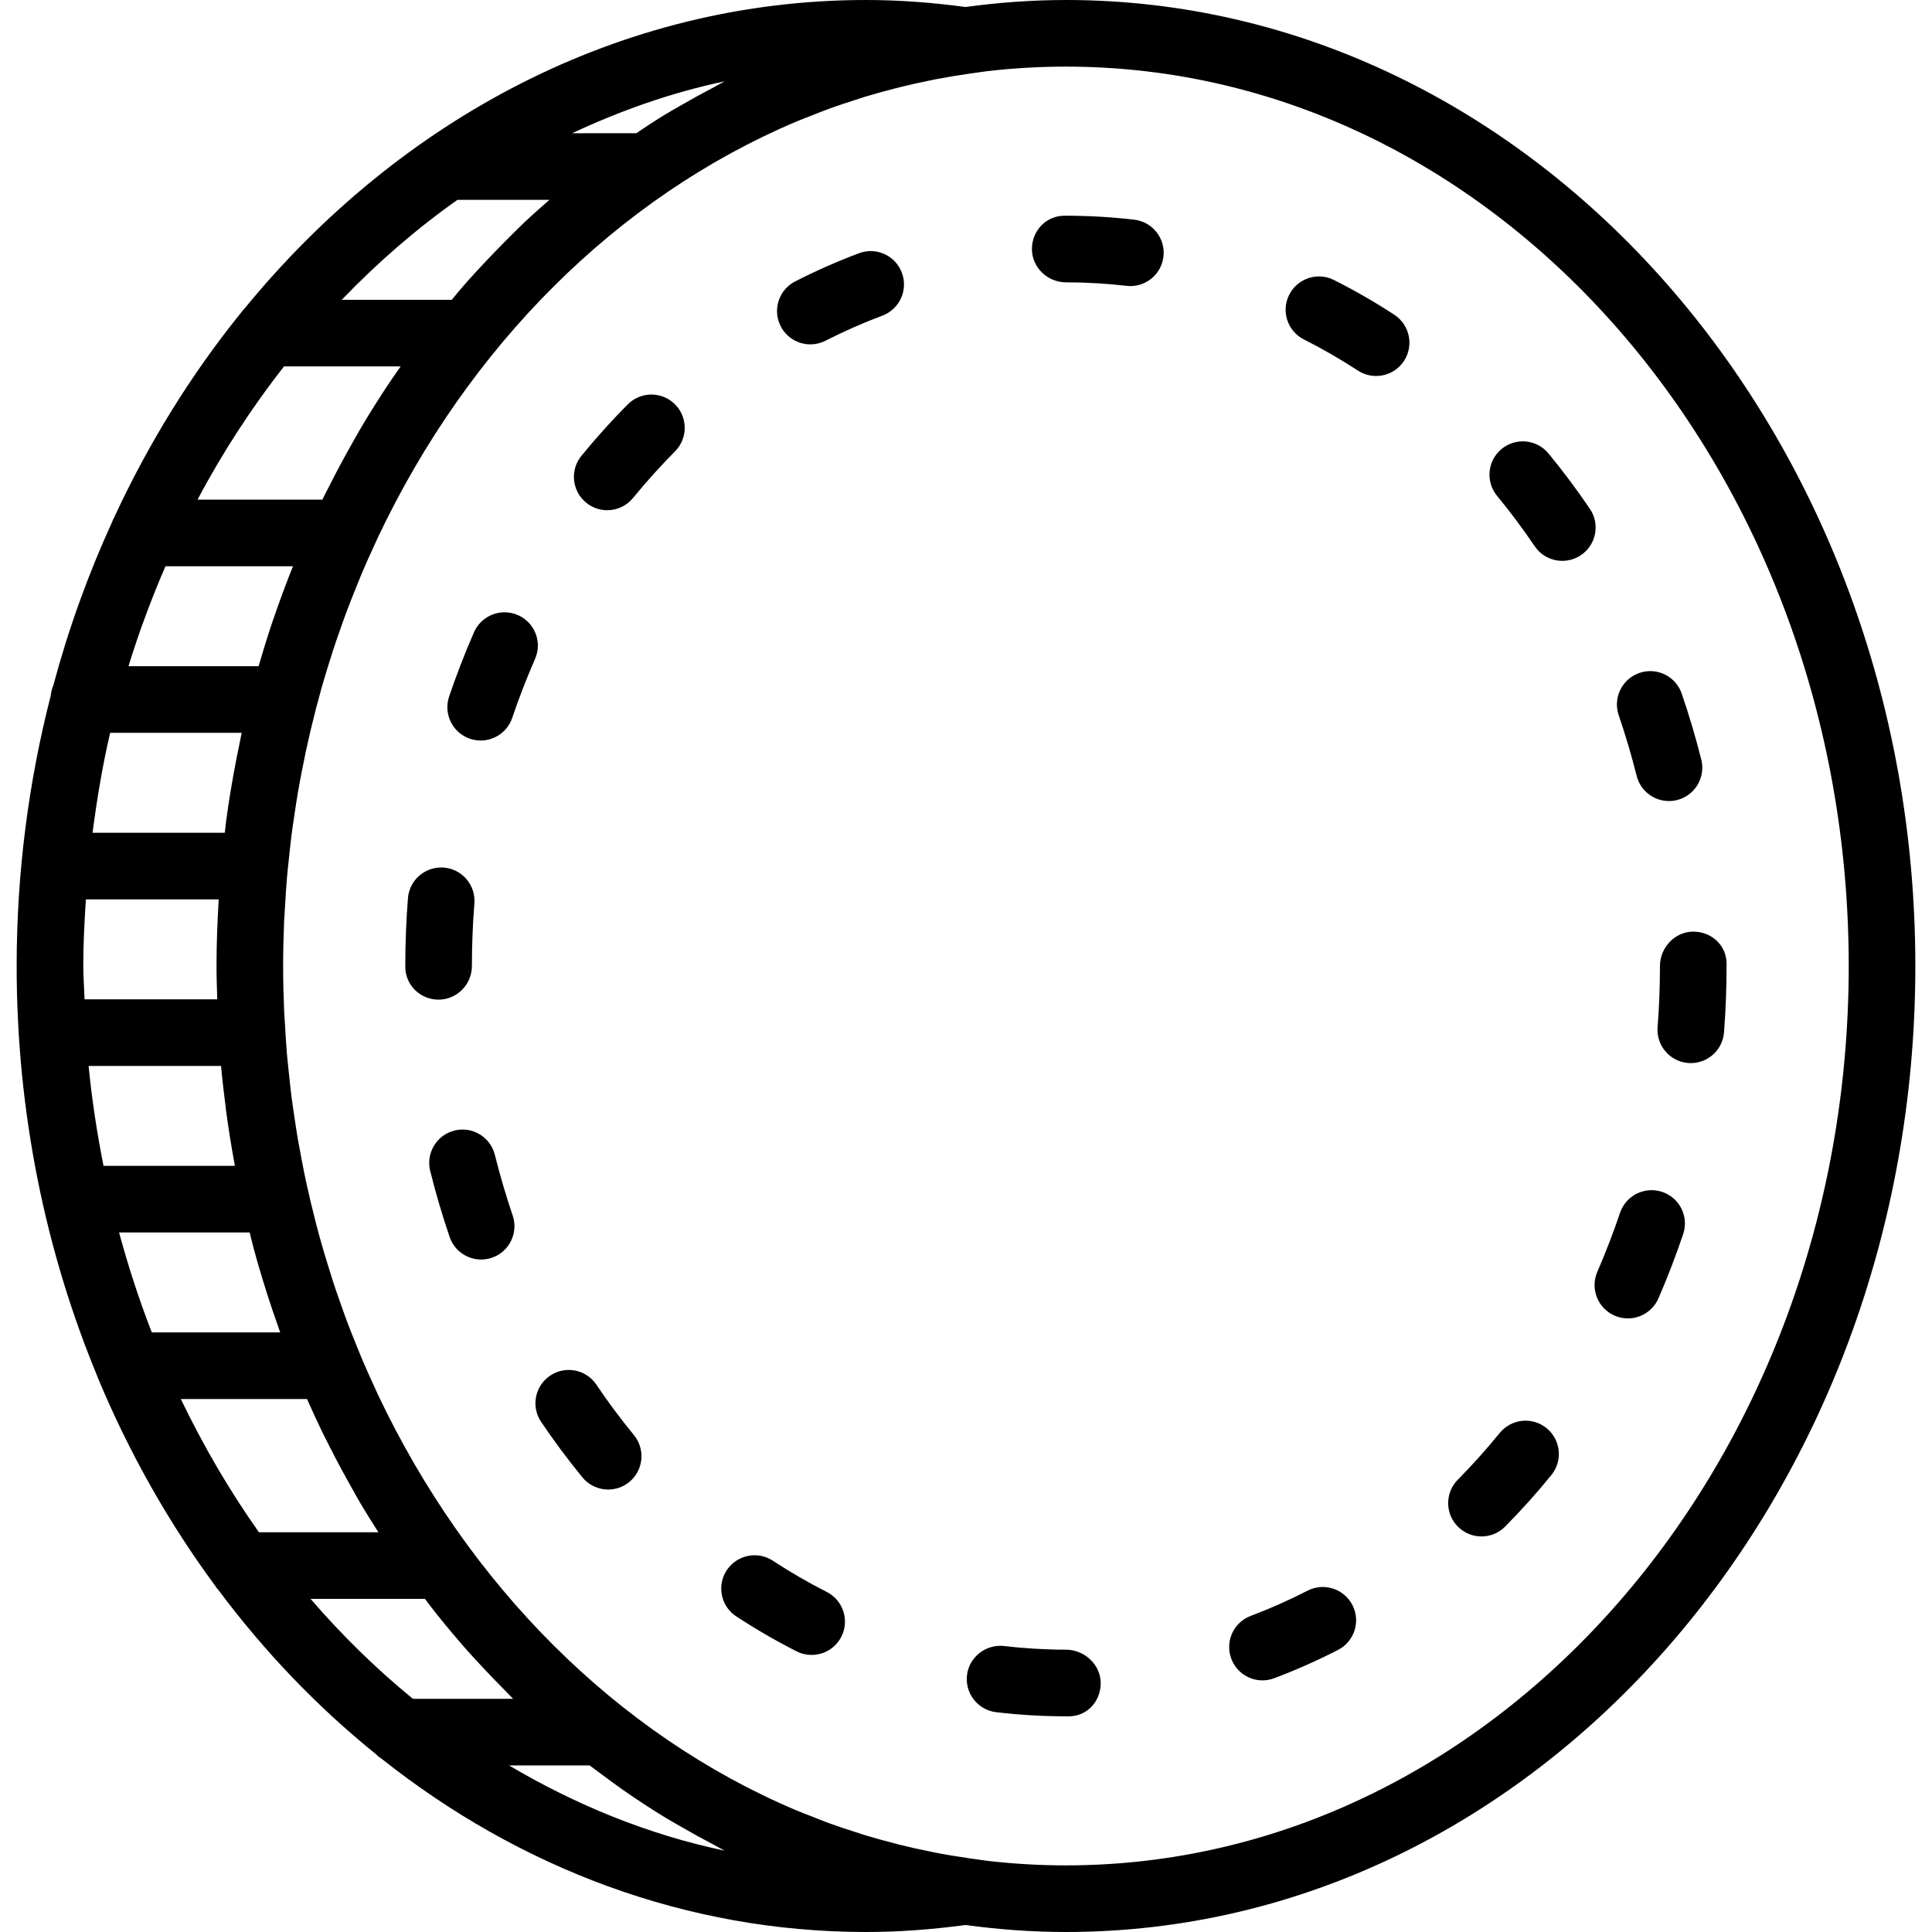
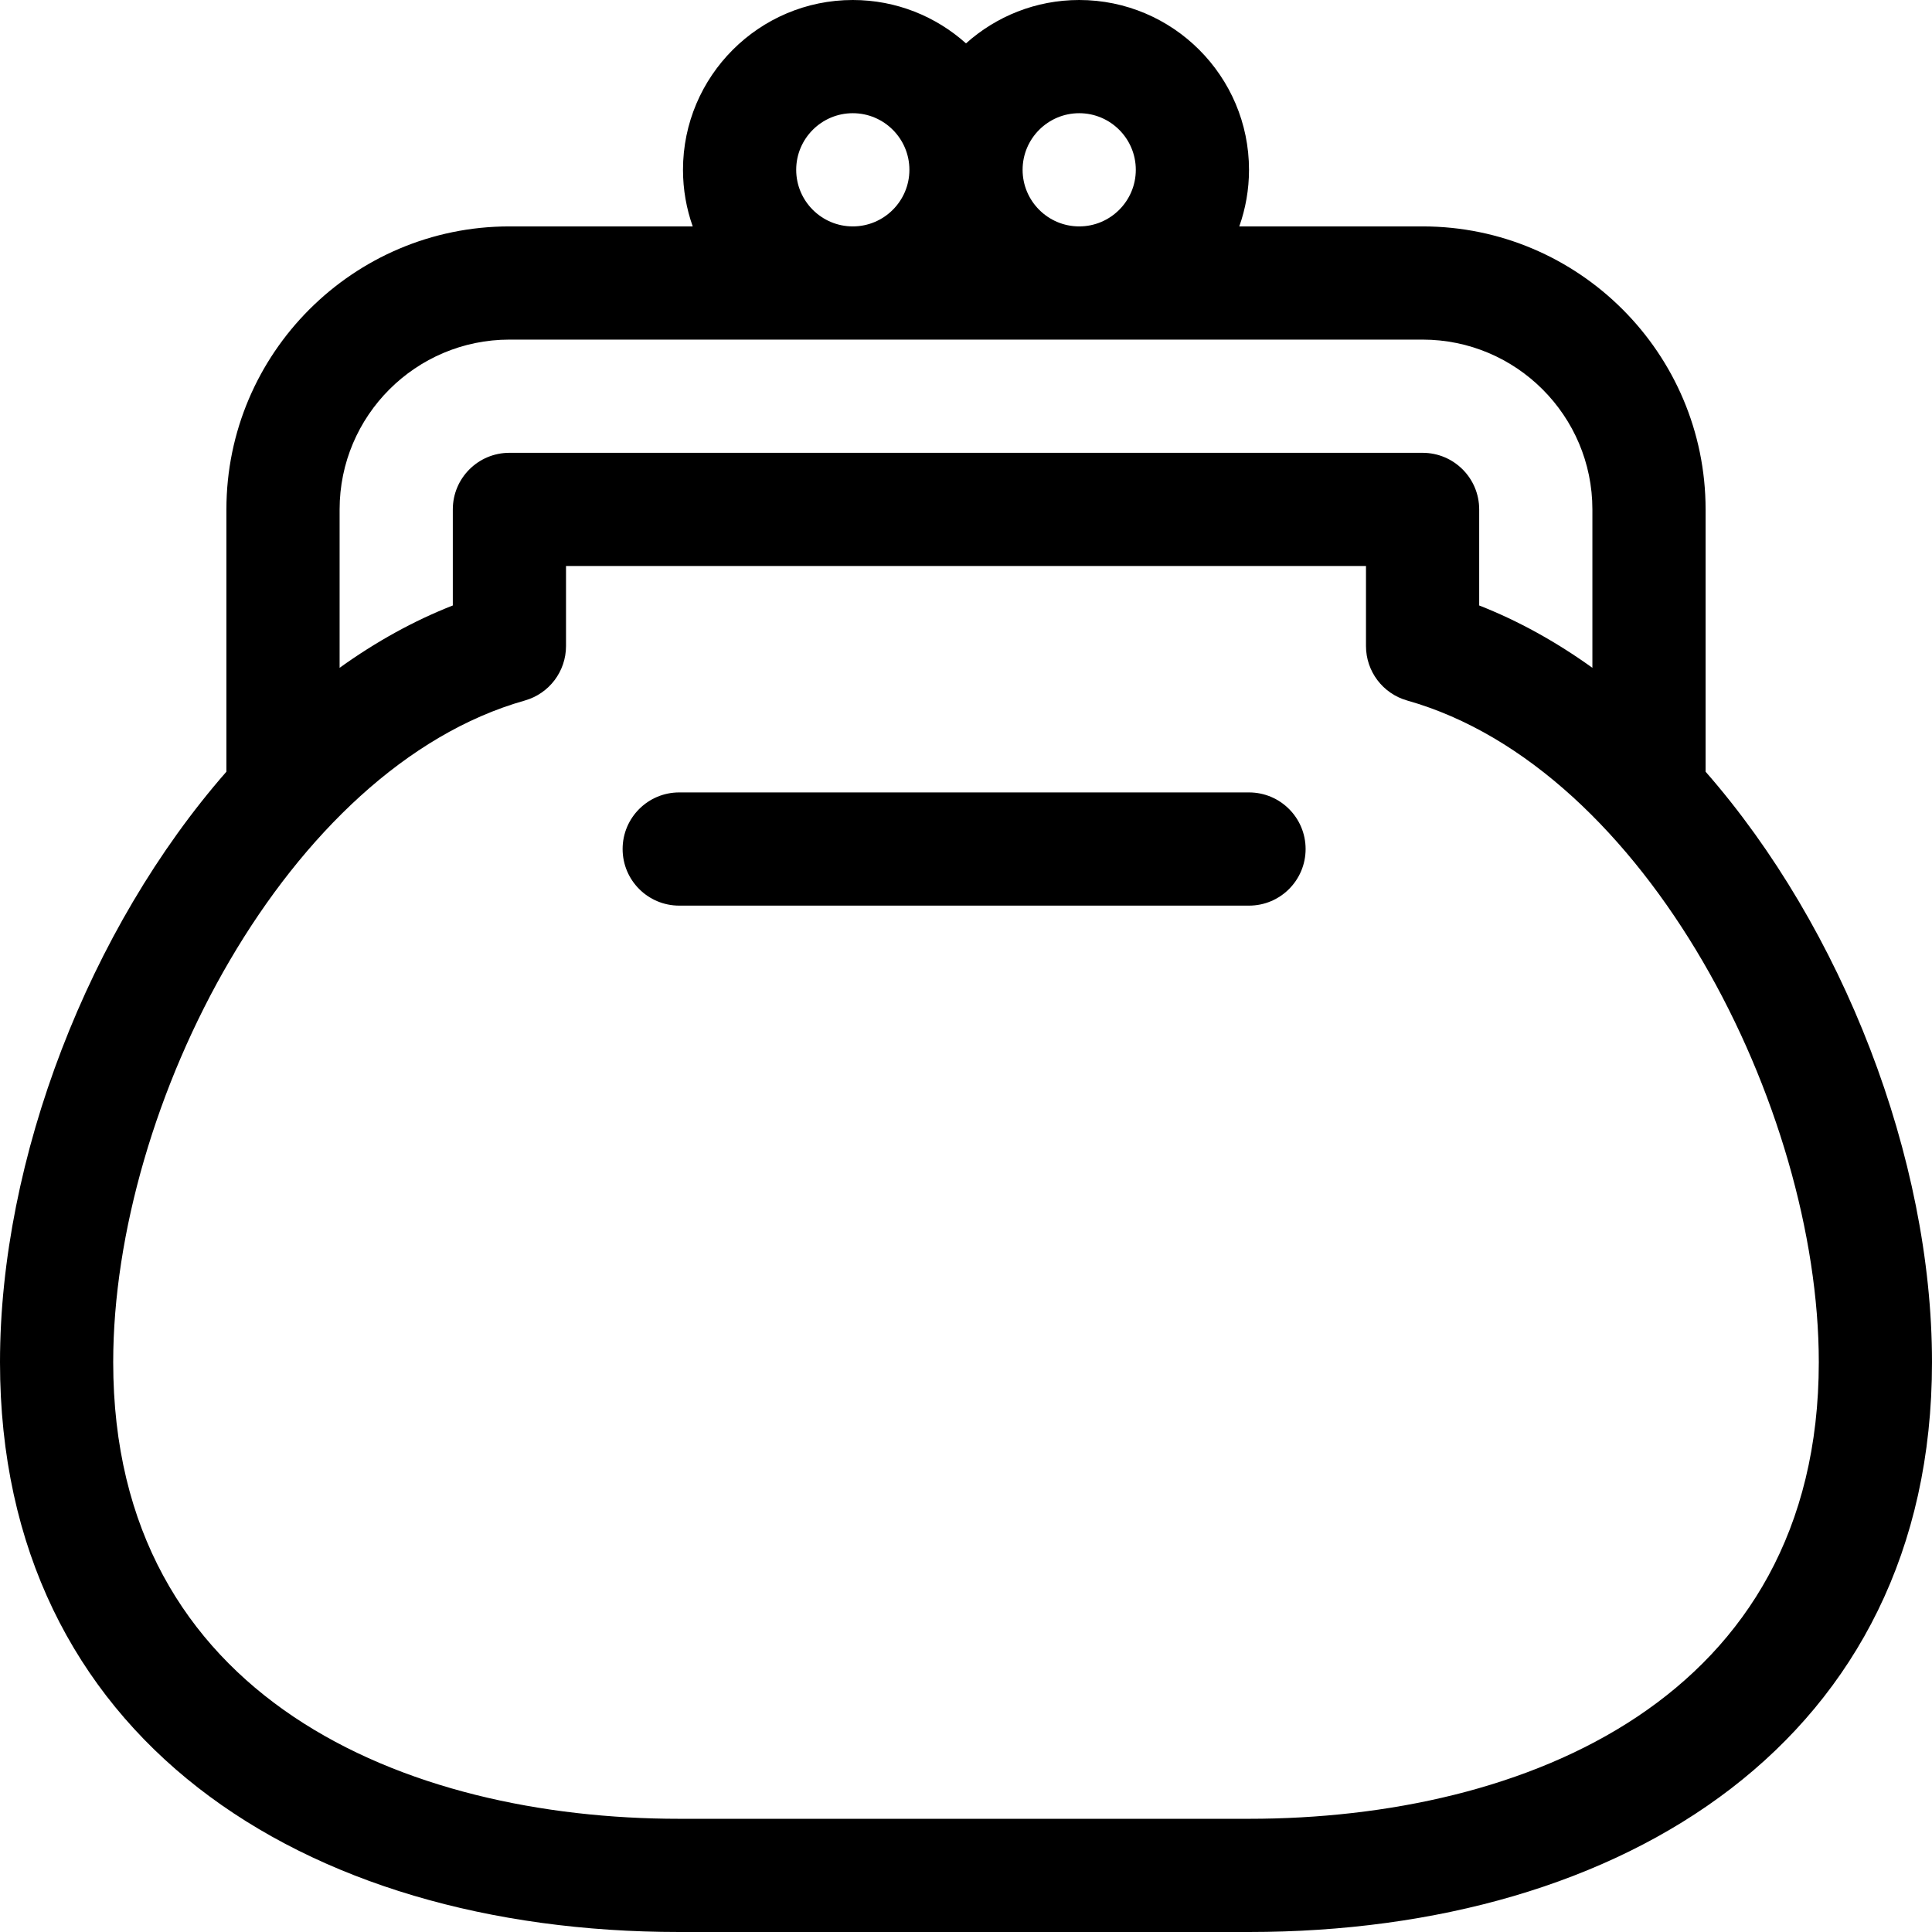
- <svg xmlns="http://www.w3.org/2000/svg" version="1.1" id="Capa_1" x="0px" y="0px" viewBox="0 0 58 58" style="enable-background:new 0 0 58 58;" xml:space="preserve">
-   <g>
-     <path d="M32,0c-1.021,0-2.025,0.076-3.015,0.21C27.953,0.072,26.972,0,26,0C18.638,0,11.999,3.571,7.34,9.264   C7.293,9.306,7.259,9.356,7.221,9.406c-1.485,1.839-2.761,3.898-3.793,6.126c-0.026,0.049-0.049,0.097-0.068,0.15   c-0.711,1.557-1.304,3.193-1.76,4.897c-0.045,0.096-0.065,0.201-0.078,0.31C0.861,23.465,0.5,26.185,0.5,29   c0,4.404,0.872,8.579,2.423,12.321c0.014,0.04,0.027,0.078,0.046,0.116c0.93,2.218,2.1,4.28,3.473,6.145   c0.035,0.048,0.064,0.099,0.107,0.14c1.39,1.865,2.983,3.526,4.74,4.942c0.05,0.055,0.11,0.096,0.172,0.139   C15.588,56.075,20.599,58,26,58c0.972,0,1.953-0.072,2.985-0.21C29.975,57.924,30.979,58,32,58c14.061,0,25.5-13.009,25.5-29   S46.061,0,32,0z M21.44,2.614c-0.331,0.172-0.658,0.352-0.981,0.539c-0.181,0.105-0.363,0.206-0.541,0.316   C19.641,3.639,19.37,3.819,19.1,4h-1.925c1.462-0.684,2.988-1.223,4.579-1.558C21.647,2.495,21.546,2.559,21.44,2.614z M11.36,46   H7.774c-0.882-1.246-1.665-2.585-2.345-4h3.788c0.157,0.354,0.318,0.705,0.487,1.051c0.073,0.149,0.149,0.296,0.225,0.444   c0.205,0.402,0.417,0.797,0.638,1.186c0.082,0.145,0.161,0.292,0.246,0.436C10.989,45.416,11.174,45.708,11.36,46z M4.968,17h3.827   c-0.175,0.437-0.341,0.879-0.498,1.327c-0.043,0.124-0.087,0.247-0.129,0.371C8.024,19.128,7.89,19.562,7.763,20H3.857   C4.175,18.969,4.547,17.969,4.968,17z M2.5,29c0-0.674,0.036-1.338,0.078-2h3.987c-0.001,0.016-0.001,0.032-0.002,0.048   C6.526,27.694,6.5,28.343,6.5,29c0,0.335,0.012,0.667,0.022,1H2.539C2.528,29.666,2.5,29.337,2.5,29z M6.636,32   c0.038,0.421,0.087,0.839,0.141,1.255c0.004,0.03,0.006,0.061,0.01,0.092C6.861,33.903,6.951,34.454,7.052,35H3.108   c-0.195-0.982-0.349-1.981-0.448-3H6.636z M7.256,22c-0.026,0.118-0.048,0.238-0.072,0.356c-0.027,0.132-0.055,0.263-0.081,0.395   c-0.122,0.627-0.23,1.26-0.315,1.902c-0.004,0.03-0.006,0.061-0.01,0.092C6.766,24.83,6.759,24.915,6.748,25H2.779   c0.132-1.018,0.299-2.022,0.528-3H7.256z M7.495,37c0.031,0.122,0.06,0.246,0.092,0.367c0.012,0.044,0.022,0.09,0.034,0.134   c0.165,0.609,0.35,1.208,0.548,1.8c0.042,0.125,0.086,0.247,0.129,0.371C8.335,39.782,8.372,39.892,8.411,40H4.558   c-0.379-0.971-0.705-1.973-0.983-3H7.495z M10.812,12.884c-0.084,0.143-0.164,0.291-0.246,0.436   c-0.221,0.389-0.434,0.785-0.638,1.186c-0.075,0.148-0.152,0.294-0.225,0.444C9.695,14.966,9.686,14.983,9.678,15H5.929   c0.757-1.427,1.629-2.762,2.596-4h3.503c-0.122,0.175-0.245,0.349-0.364,0.527C11.369,11.97,11.085,12.422,10.812,12.884z    M13.732,6h2.762c-0.248,0.217-0.496,0.435-0.737,0.662c-0.201,0.19-0.396,0.387-0.592,0.584c-0.198,0.199-0.394,0.401-0.586,0.606   c-0.185,0.197-0.37,0.393-0.55,0.596C13.869,8.628,13.716,8.815,13.561,9h-3.302C11.333,7.883,12.492,6.876,13.732,6z M9.324,48   h3.432c0.113,0.148,0.225,0.296,0.341,0.441c0.302,0.38,0.613,0.75,0.932,1.111c0.179,0.203,0.365,0.399,0.55,0.596   c0.193,0.206,0.389,0.408,0.588,0.607c0.08,0.08,0.156,0.166,0.237,0.245h-3.008C11.297,50.101,10.27,49.097,9.324,48z    M21.753,55.558c-2.293-0.483-4.46-1.369-6.47-2.558h2.419c0.128,0.099,0.26,0.192,0.389,0.288   c0.207,0.154,0.414,0.309,0.625,0.456c0.393,0.274,0.794,0.537,1.201,0.787c0.178,0.109,0.36,0.211,0.541,0.316   c0.323,0.187,0.65,0.367,0.981,0.539C21.546,55.441,21.647,55.505,21.753,55.558z M32,56c-0.795,0-1.58-0.047-2.354-0.136   l-0.387-0.054c-0.054-0.007-0.107-0.016-0.16-0.023c-0.346-0.049-0.689-0.106-1.029-0.172c-0.029-0.006-0.057-0.012-0.085-0.018   c-0.331-0.065-0.659-0.138-0.984-0.219c-0.049-0.012-0.098-0.026-0.147-0.039c-0.303-0.078-0.605-0.16-0.903-0.251   c-0.091-0.028-0.182-0.06-0.273-0.089c-0.255-0.081-0.509-0.164-0.76-0.255c-0.204-0.074-0.405-0.156-0.606-0.236   c-0.137-0.054-0.276-0.105-0.411-0.162c-5.377-2.275-9.836-6.748-12.549-12.466c-0.025-0.052-0.048-0.107-0.072-0.159   c-0.145-0.311-0.286-0.625-0.421-0.943c-0.054-0.127-0.104-0.256-0.156-0.384c-0.101-0.248-0.201-0.497-0.295-0.749   c-0.061-0.162-0.118-0.327-0.176-0.491c-0.079-0.222-0.157-0.445-0.23-0.67c-0.06-0.184-0.117-0.37-0.174-0.555   c-0.065-0.211-0.128-0.423-0.188-0.636C9.584,37.098,9.531,36.9,9.48,36.703c-0.054-0.209-0.106-0.42-0.156-0.631   c-0.048-0.202-0.094-0.404-0.138-0.608c-0.046-0.213-0.088-0.427-0.129-0.642c-0.039-0.205-0.078-0.41-0.114-0.617   c-0.038-0.221-0.071-0.443-0.104-0.666c-0.03-0.202-0.061-0.403-0.087-0.607c-0.031-0.24-0.055-0.483-0.08-0.725   c-0.02-0.189-0.042-0.377-0.058-0.567c-0.024-0.278-0.04-0.558-0.056-0.839c-0.009-0.158-0.022-0.314-0.029-0.472   C8.511,29.889,8.5,29.446,8.5,29s0.011-0.889,0.029-1.33c0.007-0.158,0.02-0.315,0.029-0.472c0.016-0.28,0.032-0.561,0.056-0.839   c0.016-0.19,0.038-0.378,0.058-0.567c0.025-0.242,0.05-0.484,0.08-0.725c0.026-0.203,0.057-0.405,0.087-0.607   c0.033-0.223,0.066-0.445,0.104-0.666c0.035-0.207,0.074-0.412,0.114-0.617c0.041-0.215,0.084-0.429,0.129-0.642   c0.044-0.204,0.09-0.406,0.138-0.608c0.05-0.211,0.102-0.422,0.156-0.631c0.051-0.198,0.104-0.395,0.159-0.591   c0.06-0.213,0.123-0.425,0.188-0.636c0.057-0.186,0.114-0.371,0.174-0.555c0.074-0.225,0.152-0.448,0.231-0.671   c0.058-0.164,0.115-0.328,0.176-0.49c0.095-0.252,0.194-0.501,0.295-0.749c0.052-0.128,0.102-0.257,0.156-0.384   c0.135-0.318,0.276-0.632,0.421-0.943c0.025-0.053,0.047-0.107,0.072-0.159c2.713-5.718,7.172-10.19,12.549-12.466   c0.136-0.057,0.274-0.108,0.411-0.162c0.201-0.08,0.402-0.162,0.606-0.236c0.251-0.091,0.505-0.173,0.76-0.255   c0.091-0.029,0.181-0.061,0.273-0.089c0.298-0.091,0.6-0.174,0.903-0.251C26.902,2.648,26.951,2.633,27,2.621   c0.325-0.081,0.653-0.153,0.984-0.219c0.029-0.006,0.057-0.012,0.085-0.018c0.34-0.066,0.683-0.123,1.029-0.172   c0.053-0.008,0.107-0.016,0.16-0.023l0.387-0.054C30.42,2.047,31.205,2,32,2c12.958,0,23.5,12.112,23.5,27S44.958,56,32,56z" />
-     <path d="M14.167,29c0-0.629,0.025-1.261,0.074-1.879c0.043-0.55-0.367-1.032-0.918-1.076c-0.553-0.04-1.032,0.368-1.076,0.918   c-0.053,0.669-0.08,1.355-0.08,2.037v0.021c0,0.552,0.448,0.989,1,0.989S14.167,29.552,14.167,29z" />
-     <path d="M49.134,23.292c0.114,0.454,0.521,0.756,0.969,0.756c0.081,0,0.163-0.01,0.245-0.03c0.535-0.135,0.86-0.678,0.726-1.214   c-0.168-0.668-0.365-1.334-0.587-1.98c-0.179-0.522-0.747-0.803-1.27-0.622c-0.522,0.179-0.801,0.748-0.622,1.27   C48.798,22.065,48.979,22.678,49.134,23.292z" />
-     <path d="M45.022,43.019c-0.4,0.492-0.823,0.963-1.257,1.402c-0.389,0.392-0.386,1.025,0.006,1.414   c0.195,0.193,0.45,0.29,0.704,0.29c0.257,0,0.515-0.099,0.71-0.296c0.481-0.485,0.948-1.006,1.389-1.548   c0.349-0.429,0.283-1.059-0.145-1.407C46.001,42.525,45.371,42.591,45.022,43.019z" />
-     <path d="M14.856,34.669c-0.133-0.536-0.678-0.864-1.212-0.729c-0.536,0.133-0.862,0.676-0.729,1.212   c0.166,0.667,0.362,1.334,0.583,1.982c0.142,0.416,0.53,0.678,0.946,0.678c0.107,0,0.216-0.018,0.323-0.054   c0.522-0.178,0.802-0.746,0.624-1.269C15.189,35.895,15.009,35.282,14.856,34.669z" />
-     <path d="M41.858,9.449c-0.584-0.381-1.194-0.732-1.812-1.043c-0.494-0.25-1.094-0.049-1.343,0.442   c-0.249,0.493-0.051,1.095,0.442,1.343c0.553,0.279,1.098,0.593,1.621,0.934c0.168,0.11,0.358,0.162,0.545,0.162   c0.327,0,0.647-0.16,0.839-0.454C42.451,10.371,42.321,9.751,41.858,9.449z" />
-     <path d="M39.254,47.753c-0.556,0.285-1.13,0.54-1.706,0.757c-0.517,0.194-0.778,0.771-0.583,1.288   c0.151,0.401,0.531,0.648,0.936,0.648c0.117,0,0.236-0.021,0.353-0.065c0.647-0.244,1.291-0.529,1.914-0.849   c0.491-0.252,0.686-0.855,0.433-1.346C40.348,47.695,39.745,47.5,39.254,47.753z" />
-     <path d="M47.73,15.277c-0.389-0.575-0.807-1.134-1.243-1.663c-0.351-0.426-0.982-0.488-1.408-0.136   c-0.426,0.351-0.487,0.981-0.136,1.408c0.396,0.481,0.776,0.99,1.13,1.512c0.193,0.286,0.508,0.439,0.829,0.439   c0.193,0,0.388-0.056,0.56-0.172C47.92,16.355,48.04,15.734,47.73,15.277z" />
-     <path d="M50.833,27.968c-0.552,0-1,0.48-1,1.032c0,0.613-0.024,1.232-0.071,1.838c-0.042,0.551,0.369,1.032,0.92,1.074   c0.026,0.002,0.052,0.003,0.078,0.003c0.517,0,0.956-0.398,0.996-0.923c0.051-0.658,0.077-1.328,0.077-1.993v-0.065   C51.833,28.383,51.386,27.968,50.833,27.968z" />
-     <path d="M49.901,35.782c-0.524-0.176-1.09,0.106-1.267,0.629c-0.202,0.599-0.431,1.194-0.681,1.769   c-0.22,0.506,0.011,1.096,0.518,1.316c0.13,0.057,0.266,0.083,0.399,0.083c0.386,0,0.753-0.225,0.917-0.601   c0.273-0.627,0.523-1.277,0.743-1.93C50.707,36.525,50.425,35.958,49.901,35.782z" />
-     <path d="M34.049,6.595C33.371,6.516,32.682,6.476,32,6.476h-0.042c-0.552,0-0.979,0.448-0.979,1s0.469,1,1.021,1   c0.605,0,1.217,0.035,1.819,0.105c0.039,0.005,0.078,0.007,0.117,0.007c0.5,0,0.933-0.375,0.992-0.885   C34.991,7.154,34.598,6.658,34.049,6.595z" />
-     <path d="M17.903,41.568c-0.309-0.459-0.931-0.579-1.388-0.27c-0.458,0.309-0.579,0.93-0.27,1.388   c0.388,0.575,0.805,1.135,1.239,1.665c0.198,0.241,0.485,0.366,0.774,0.366c0.223,0,0.448-0.074,0.634-0.227   c0.427-0.351,0.489-0.98,0.139-1.408C18.636,42.602,18.256,42.092,17.903,41.568z" />
-     <path d="M15.547,18.465c-0.507-0.22-1.095,0.009-1.317,0.516c-0.275,0.629-0.526,1.278-0.747,1.928   c-0.177,0.523,0.103,1.091,0.626,1.269c0.106,0.036,0.215,0.053,0.321,0.053c0.417,0,0.806-0.263,0.947-0.679   c0.202-0.597,0.433-1.192,0.685-1.77C16.285,19.276,16.054,18.686,15.547,18.465z" />
-     <path d="M32,49.524c-0.622,0-1.247-0.037-1.858-0.11c-0.545-0.058-1.046,0.326-1.112,0.875c-0.065,0.548,0.326,1.046,0.875,1.112   c0.69,0.082,1.396,0.124,2.096,0.124h0.086c0.552,0,0.957-0.448,0.957-1S32.552,49.524,32,49.524z" />
-     <path d="M18.846,12.139c-0.481,0.485-0.95,1.004-1.391,1.545c-0.35,0.428-0.286,1.058,0.142,1.407   c0.186,0.152,0.41,0.226,0.632,0.226c0.29,0,0.577-0.125,0.775-0.367c0.401-0.491,0.825-0.962,1.261-1.4   c0.389-0.392,0.387-1.025-0.004-1.415C19.869,11.746,19.237,11.749,18.846,12.139z" />
-     <path d="M25.789,7.602c-0.648,0.243-1.293,0.527-1.916,0.845c-0.492,0.25-0.688,0.853-0.437,1.345   c0.176,0.347,0.527,0.546,0.892,0.546c0.153,0,0.308-0.035,0.453-0.109c0.556-0.283,1.131-0.537,1.708-0.753   c0.517-0.194,0.78-0.77,0.586-1.287C26.883,7.67,26.305,7.408,25.789,7.602z" />
-     <path d="M24.819,47.791c-0.55-0.279-1.095-0.595-1.619-0.938c-0.463-0.302-1.081-0.172-1.385,0.289   c-0.302,0.462-0.173,1.082,0.289,1.384c0.585,0.383,1.194,0.736,1.809,1.048c0.145,0.074,0.3,0.108,0.452,0.108   c0.365,0,0.716-0.2,0.893-0.547C25.508,48.643,25.311,48.041,24.819,47.791z" />
+ <svg xmlns="http://www.w3.org/2000/svg" height="512pt" version="1.1" viewBox="0 0 512 512" width="512pt">
+   <g id="surface1">
+     <path d="M 452 204.508 L 452 135 C 452 93.645 418.355 60 377 60 L 328.422 60 C 330.086 55.305 331 50.258 331 45 C 331 20.188 310.812 0 286 0 C 274.484 0 263.969 4.355 256 11.496 C 248.031 4.355 237.516 0 226 0 C 201.188 0 181 20.188 181 45 C 181 50.258 181.914 55.305 183.578 60 L 135 60 C 93.645 60 60 93.645 60 135 L 60 204.508 C 23.59 246.09 0 307.07 0 361 C 0 460.32 79.91 512 180 512 L 331 512 C 430.277 512 512 460.969 512 361 C 512 306.938 488.312 245.98 452 204.508 Z M 286 30 C 294.27 30 301 36.73 301 45 C 301 53.27 294.27 60 286 60 C 277.73 60 271 53.27 271 45 C 271 36.73 277.73 30 286 30 Z M 211 45 C 211 36.73 217.73 30 226 30 C 234.27 30 241 36.73 241 45 C 241 53.27 234.27 60 226 60 C 217.73 60 211 53.27 211 45 Z M 135 90 L 377 90 C 401.812 90 422 110.188 422 135 L 422 176.977 C 412.352 170.047 402.305 164.492 392 160.457 L 392 135 C 392 126.715 385.285 120 377 120 L 135 120 C 126.715 120 120 126.715 120 135 L 120 160.457 C 109.695 164.492 99.648 170.047 90 176.977 L 90 135 C 90 110.188 110.188 90 135 90 Z M 331 482 L 180 482 C 107.484 482 30 450.215 30 361 C 30 292.824 76.191 203.434 139.082 185.645 C 145.539 183.816 150 177.922 150 171.211 L 150 150 L 362 150 L 362 171.211 C 362 177.922 366.461 183.816 372.918 185.645 C 436.371 203.594 482 293.629 482 361 C 482 450.215 403.996 482 331 482 Z M 331 482 " style=" stroke:none;fill-rule:nonzero;fill:rgb(0%,0%,0%);fill-opacity:1;" />
+     <path d="M 331 210 L 180 210 C 171.715 210 165 216.715 165 225 C 165 233.285 171.715 240 180 240 L 331 240 C 339.285 240 346 233.285 346 225 C 346 216.715 339.285 210 331 210 Z M 331 210 " style=" stroke:none;fill-rule:nonzero;fill:rgb(0%,0%,0%);fill-opacity:1;" />
  </g>
-   <g>
- </g>
-   <g>
- </g>
-   <g>
- </g>
-   <g>
- </g>
-   <g>
- </g>
-   <g>
- </g>
-   <g>
- </g>
-   <g>
- </g>
-   <g>
- </g>
-   <g>
- </g>
-   <g>
- </g>
-   <g>
- </g>
-   <g>
- </g>
-   <g>
- </g>
-   <g>
- </g>
</svg>
